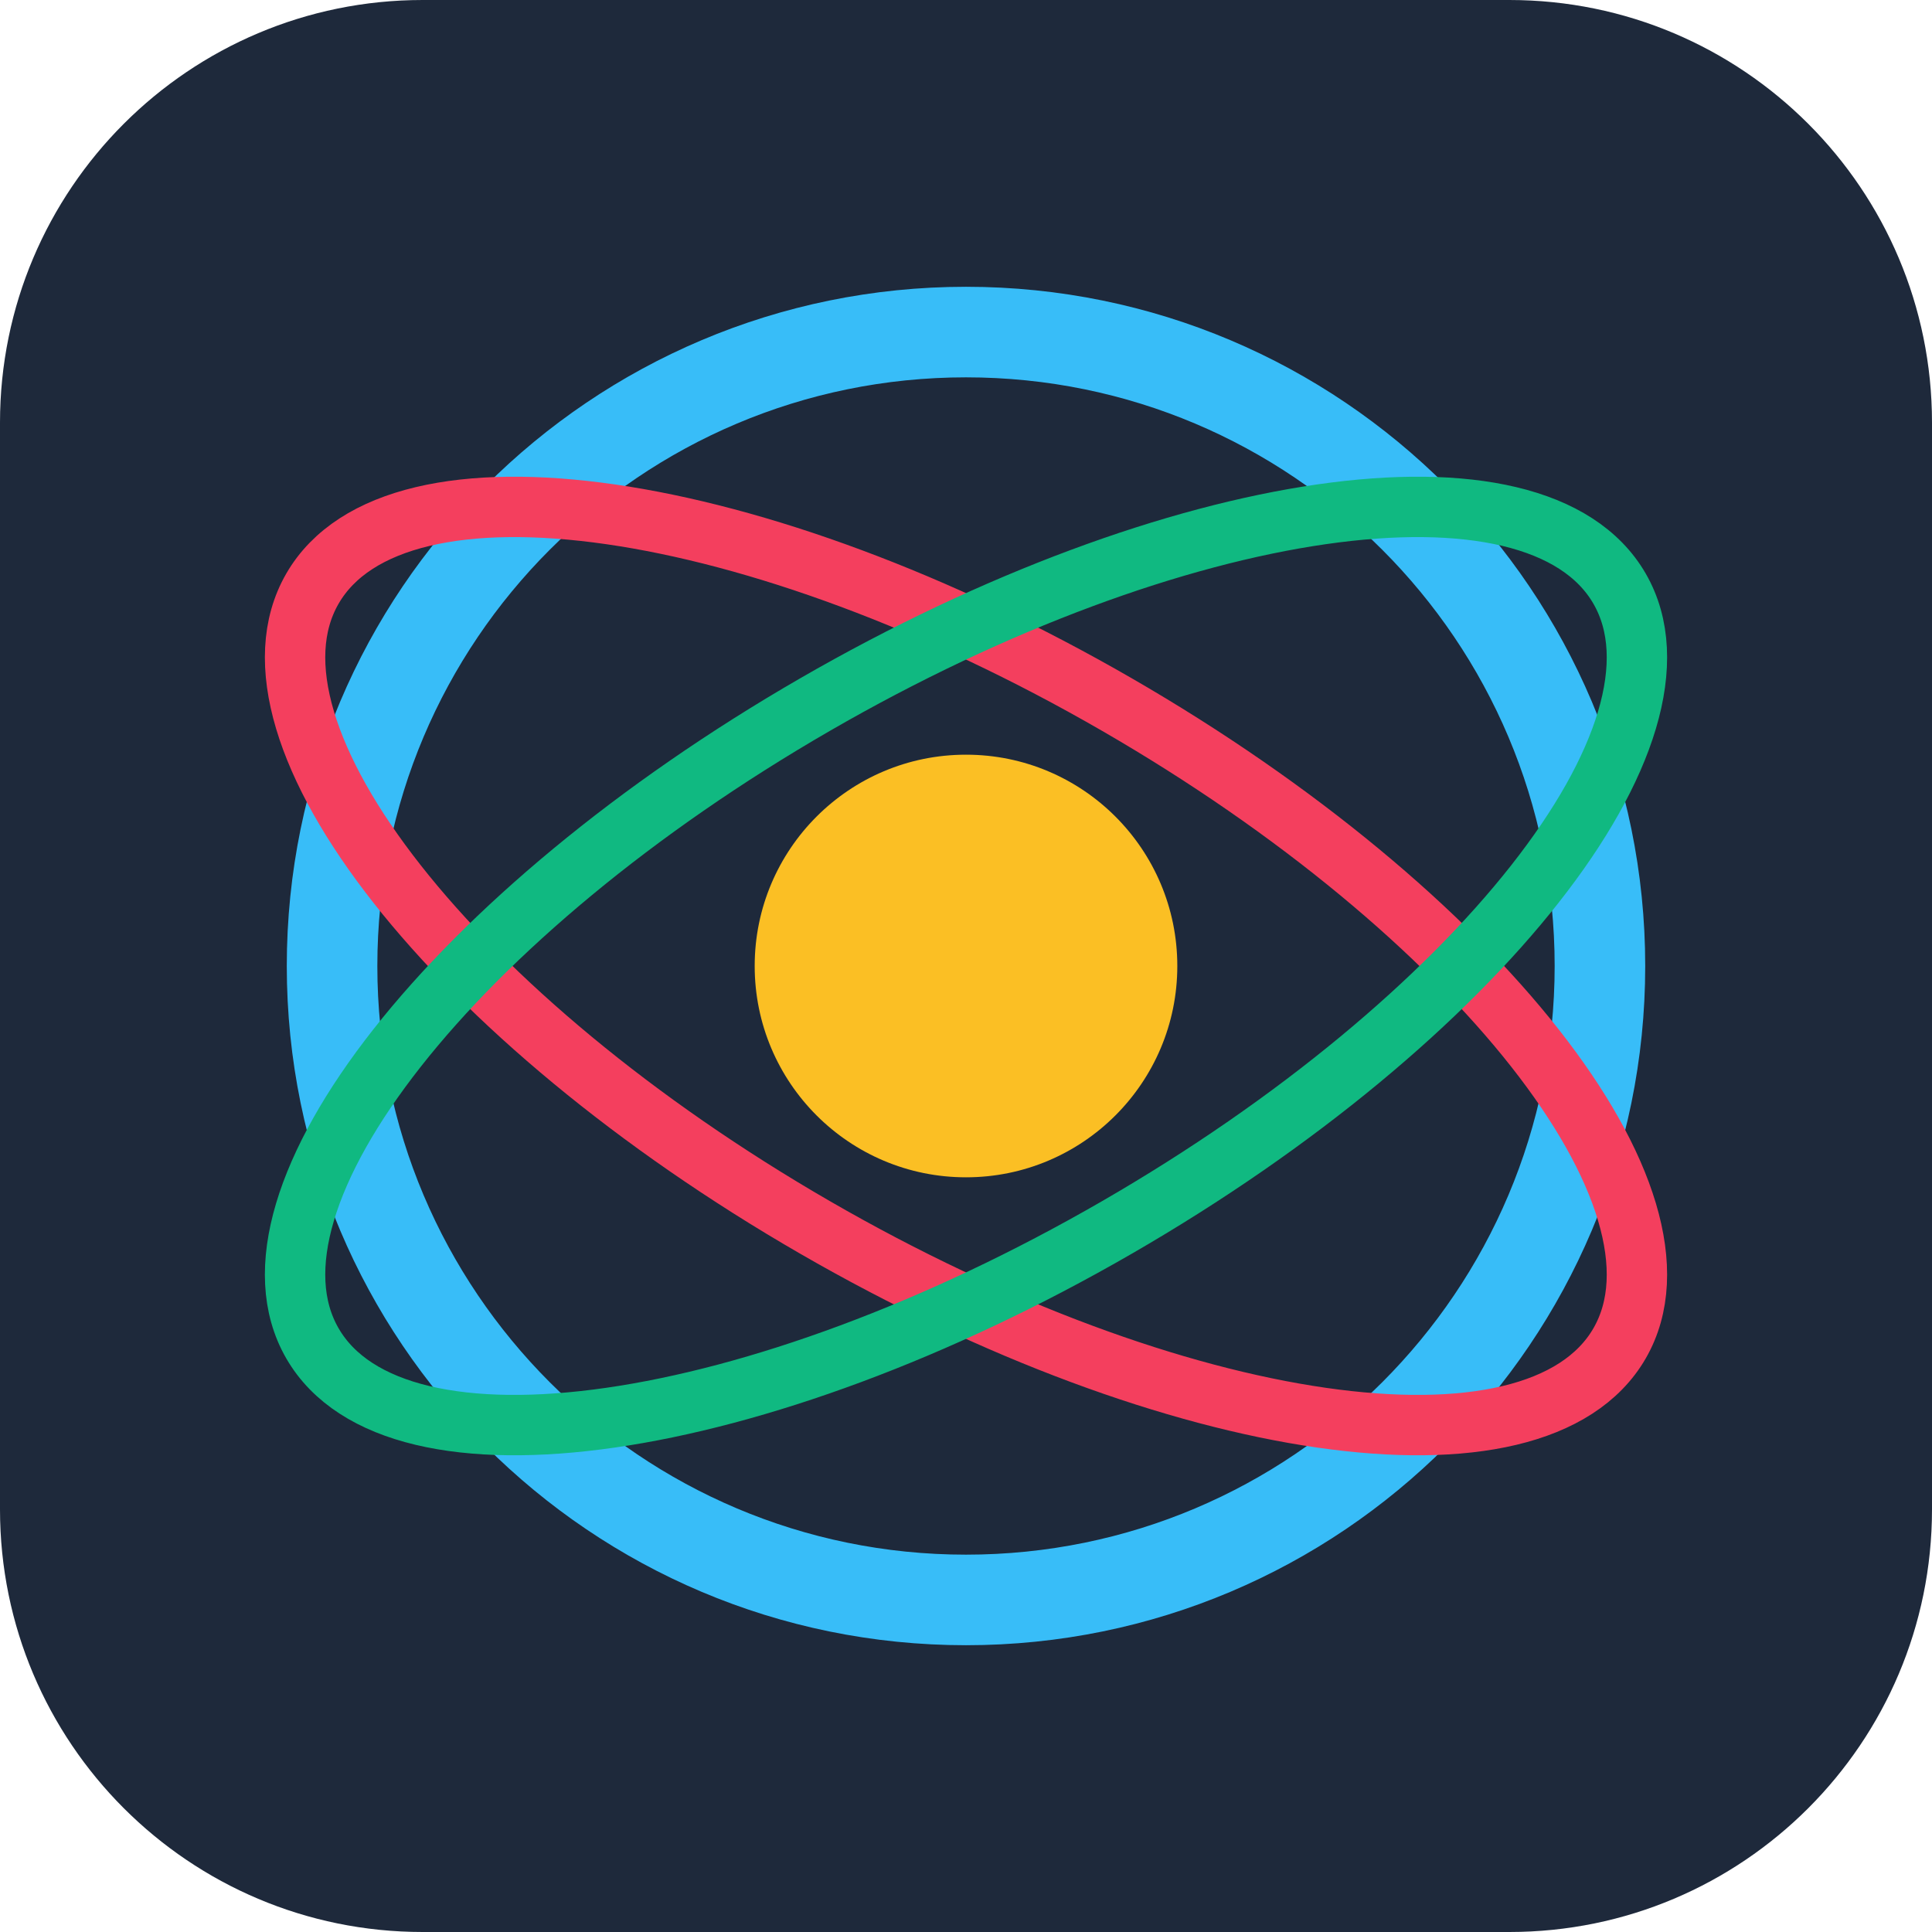
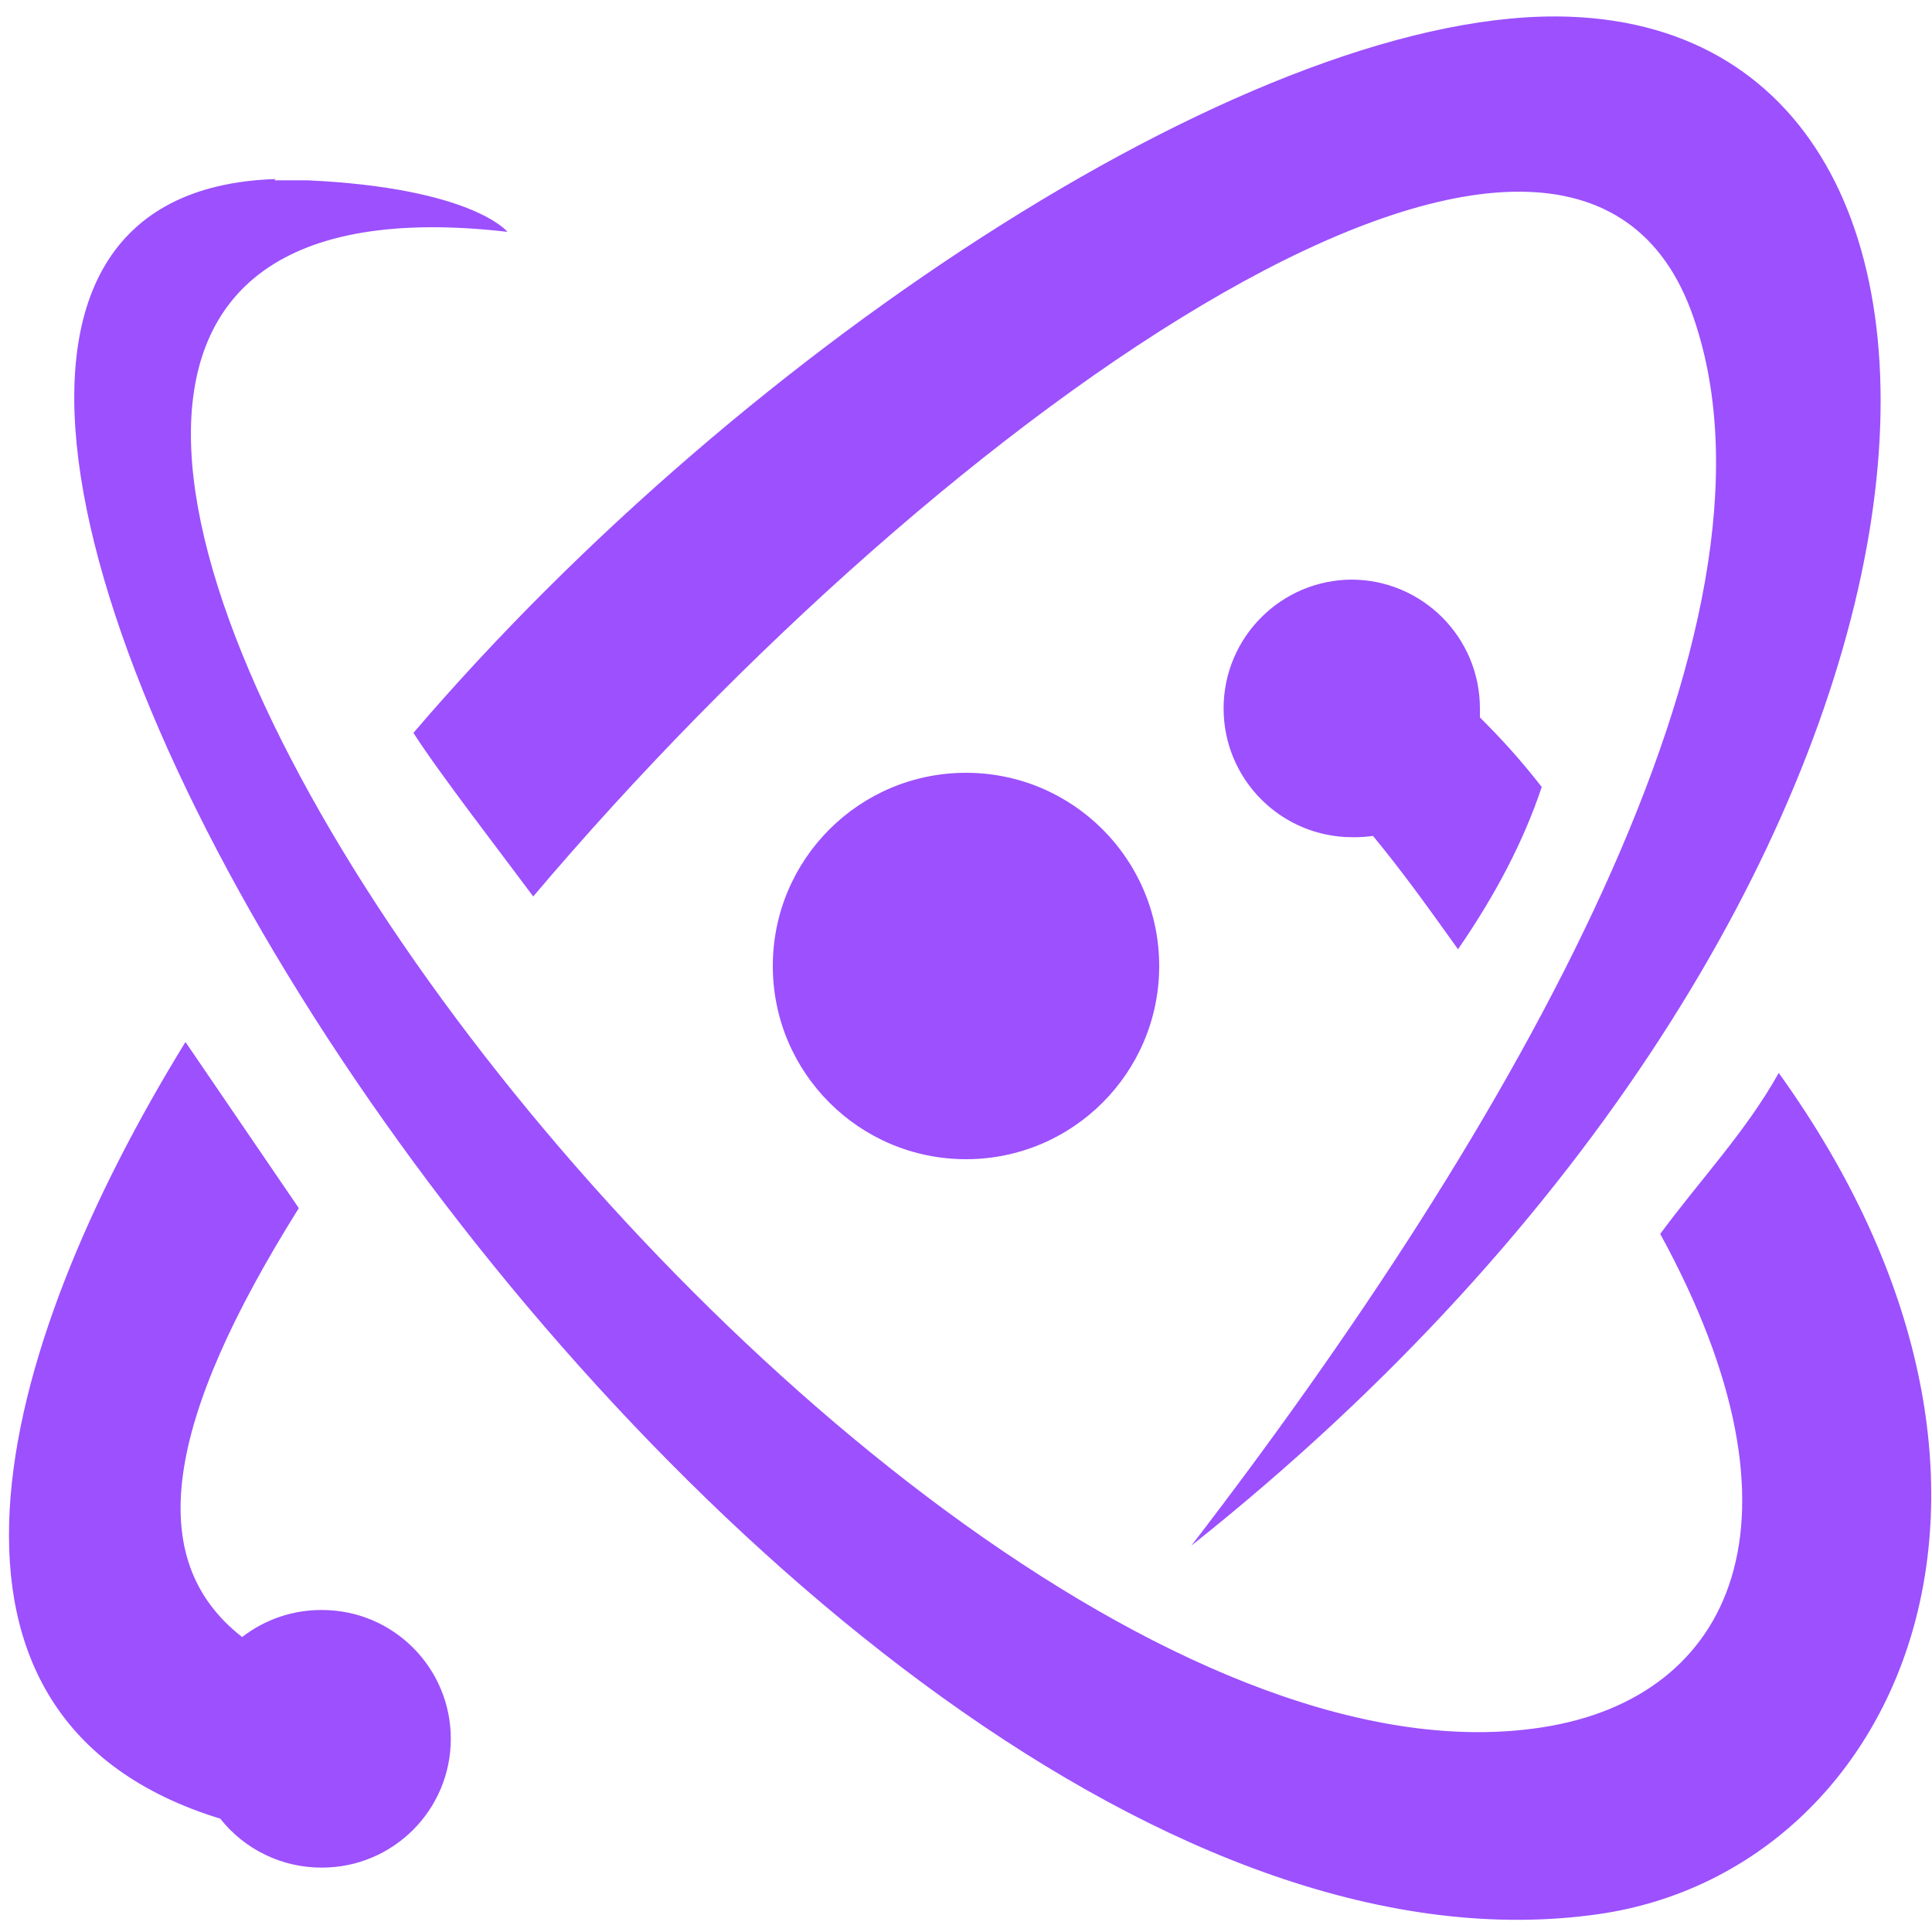
- <svg xmlns="http://www.w3.org/2000/svg" height="128" width="128">
-   <rect width="128" height="128" rx="28" fill="#1e293b" />
-   <circle cx="64" cy="64" r="42" fill="none" stroke="#38bdf8" stroke-width="6" />
-   <ellipse cx="64" cy="64" rx="50" ry="20" fill="none" stroke="#f43f5e" stroke-width="4" transform="rotate(30 64 64)" />
-   <ellipse cx="64" cy="64" rx="50" ry="20" fill="none" stroke="#10b981" stroke-width="4" transform="rotate(-30 64 64)" />
-   <circle cx="64" cy="64" r="14" fill="#fbbf24" />
+ <svg xmlns="http://www.w3.org/2000/svg" width="128" height="128" viewBox="0 0 15 15">
+   <path d="M0 0h15v15H0z" fill="none" />
+   <path fill="#9c50fe" d="M12.19.13C9.82.04 5.8 2.66 3.21 5.69c.19.3.7.96.93 1.27c3.2-3.78 8.08-7.22 9.01-4.49c.82 2.39-1.4 6.28-3.9 9.53C15.52 7.02 15.98.27 12.19.13M2.14 1.39c-5.21.17 3.73 14.42 10.28 13.47c2.32-.34 3.69-3.33 1.39-6.53c-.25.45-.61.83-.92 1.25c1.22 2.23.56 3.6-.91 3.83C6.66 14.25-3.09.99 3.94 1.8c0 0-.27-.34-1.55-.4h-.26zM10.5 4.5a1 1 0 0 0-1 1a1 1 0 0 0 1 1a1 1 0 0 0 .16-.01c.23.28.41.53.66.88c.29-.42.51-.84.65-1.26c-.18-.23-.32-.38-.48-.54V5.5a1 1 0 0 0-1-1zM7.5 6A1.5 1.5 0 0 0 6 7.5A1.5 1.5 0 0 0 7.5 9A1.5 1.5 0 0 0 9 7.5A1.5 1.5 0 0 0 7.5 6M1.44 8.09c-1.49 2.42-2.24 5.26.27 6.03a1 1 0 0 0 .79.38a1 1 0 0 0 1-1a1 1 0 0 0-1-1a1 1 0 0 0-.62.21c-.77-.6-.6-1.67.44-3.33z" />
</svg>
